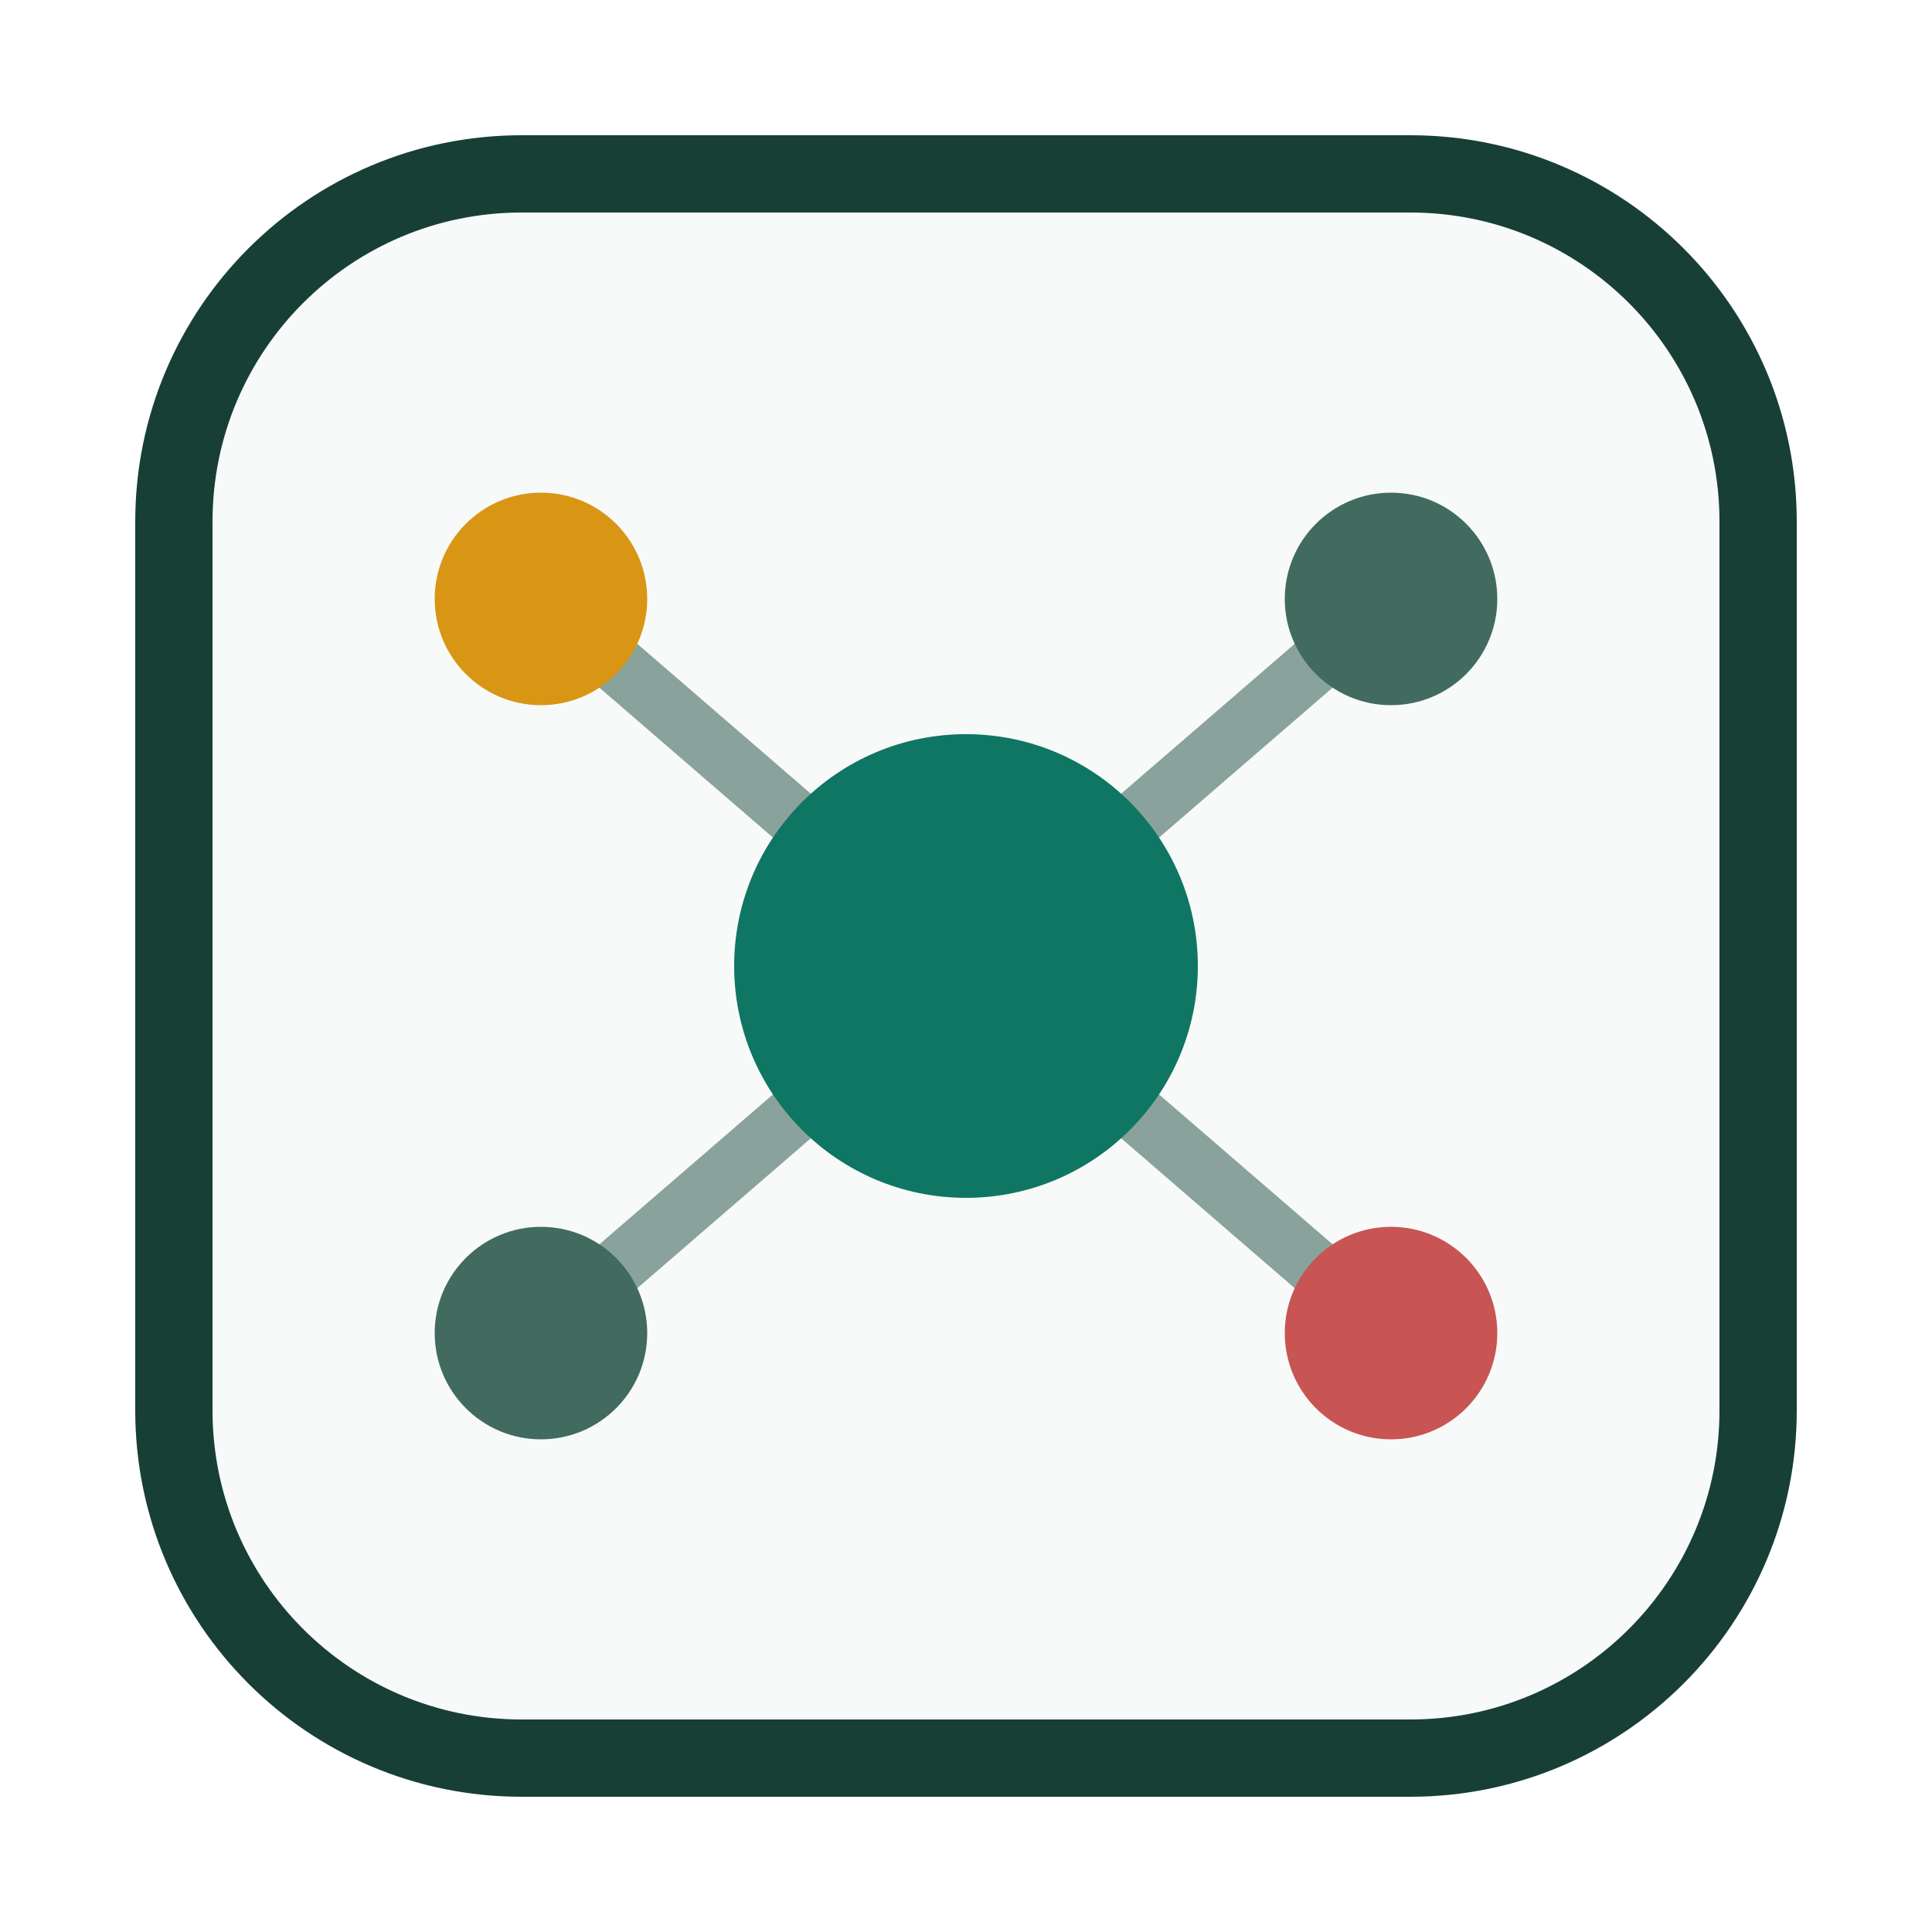
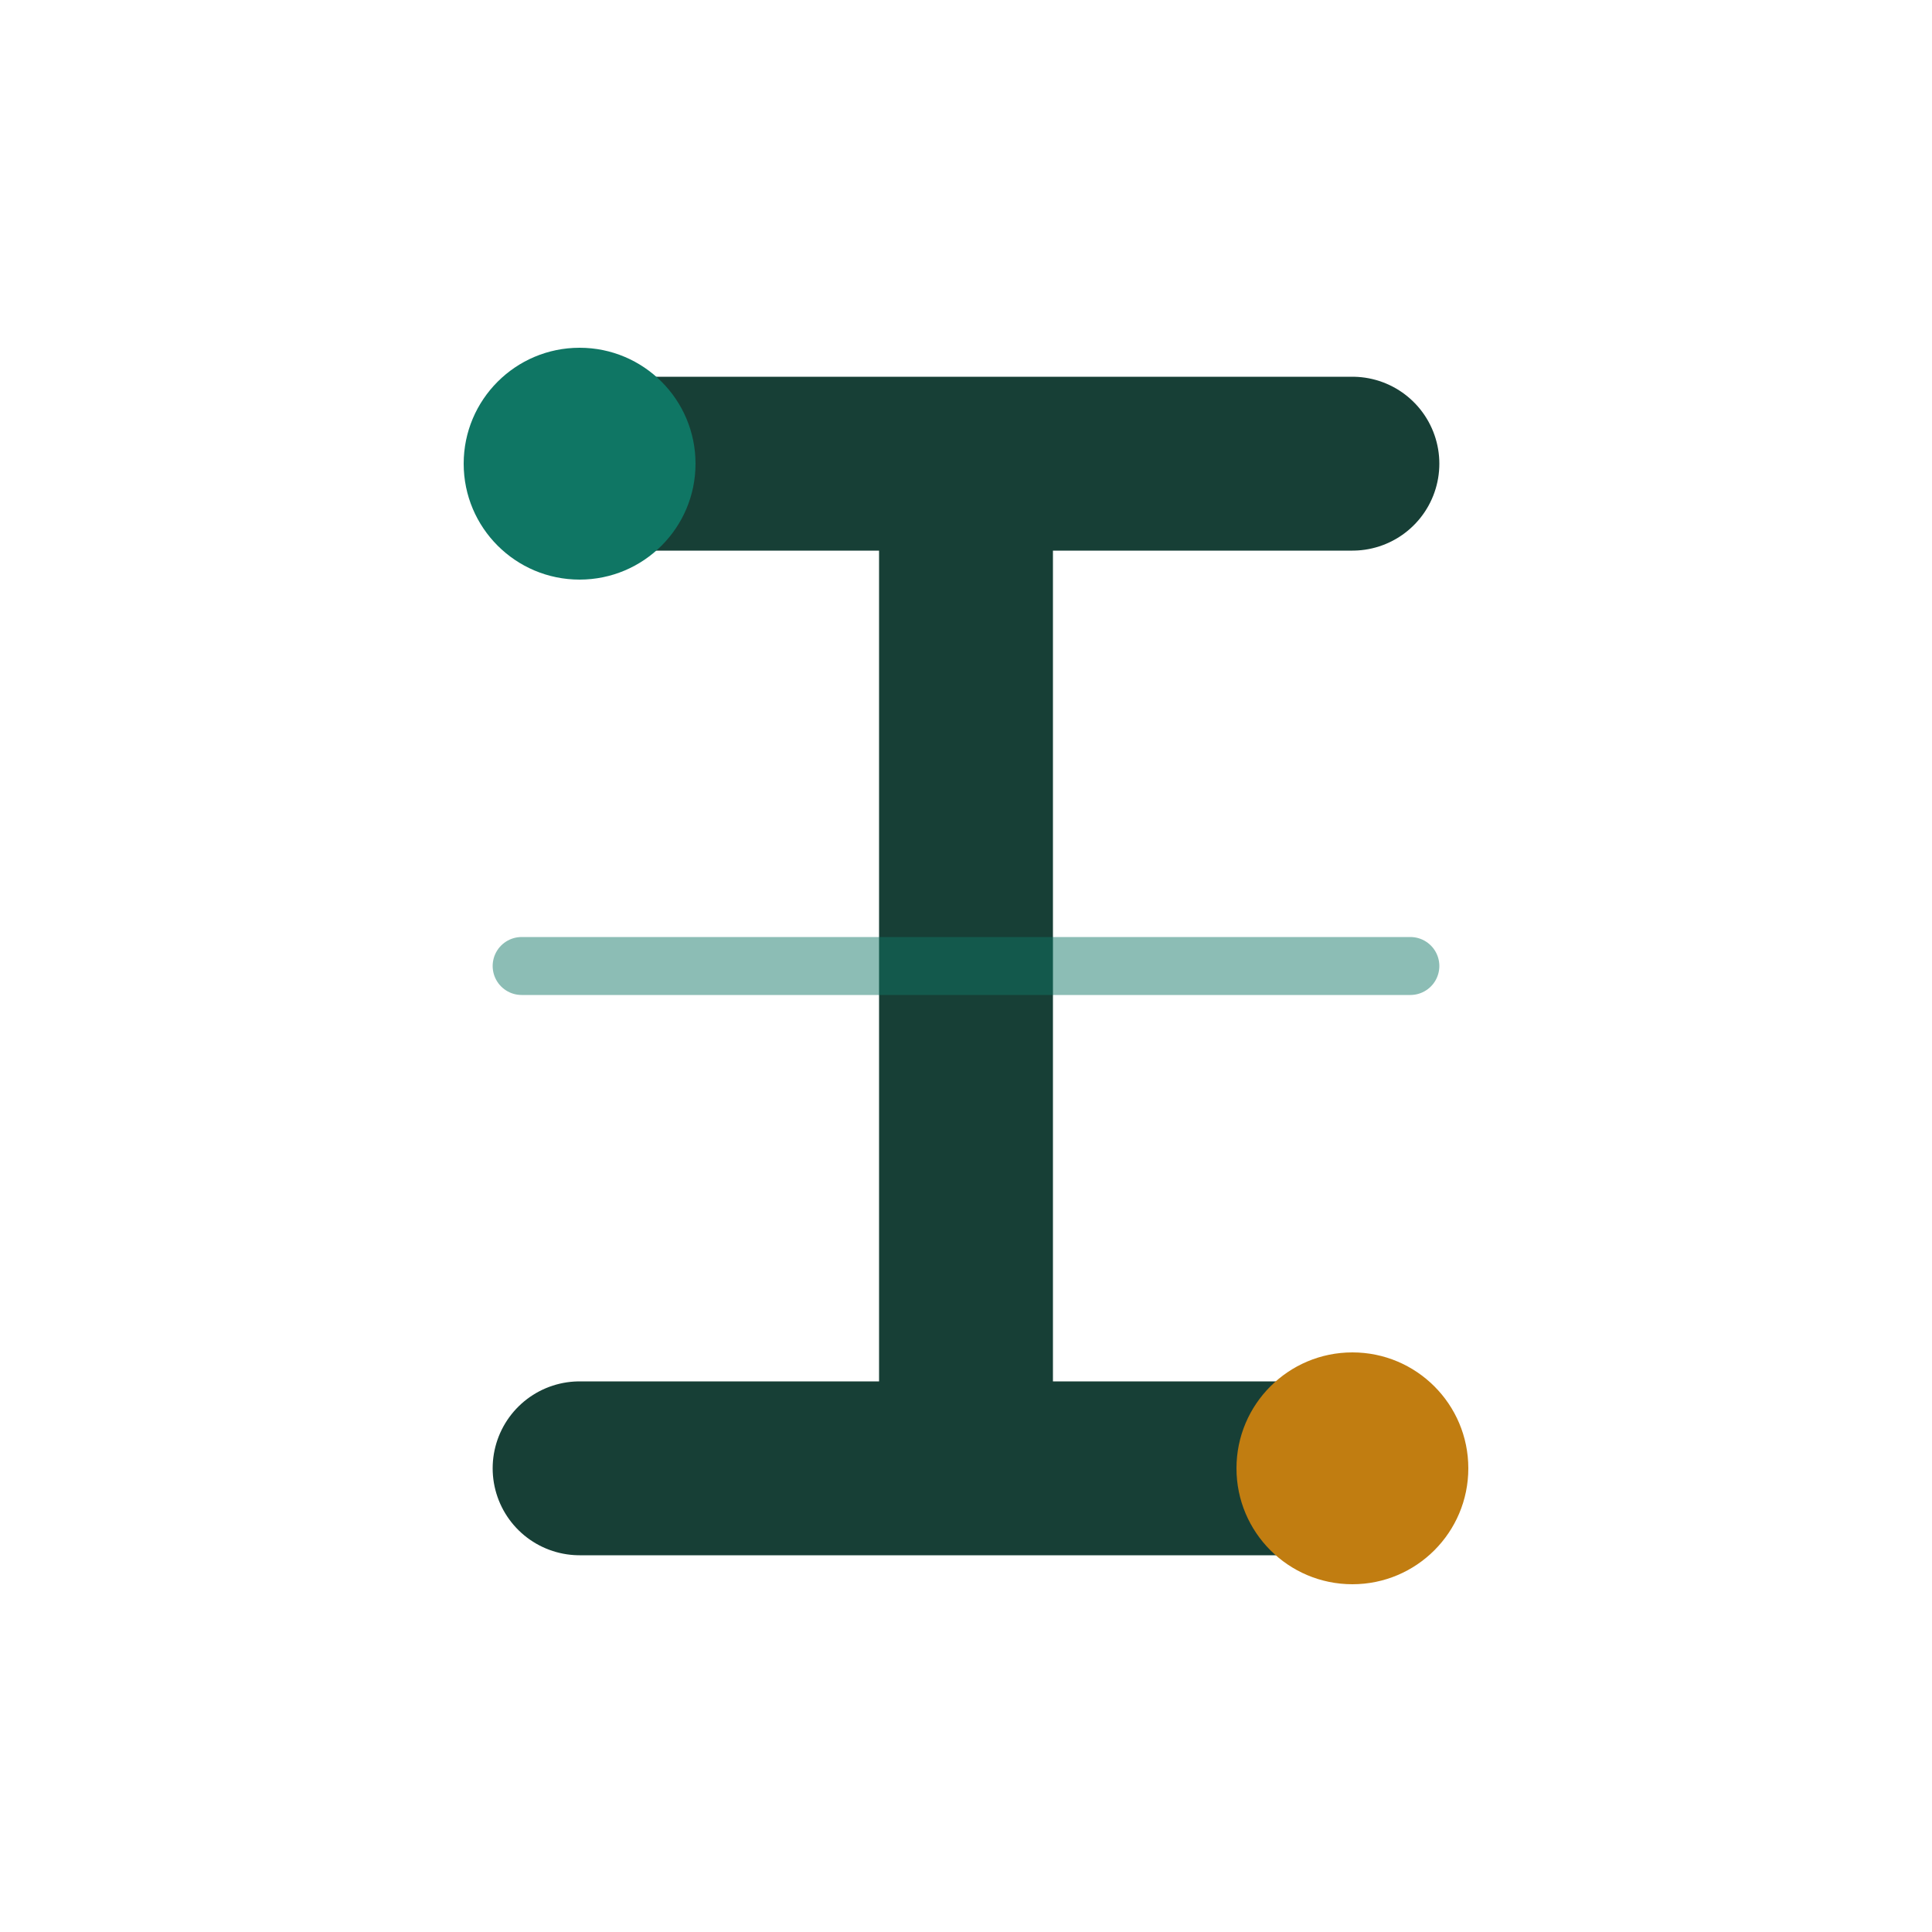
<svg xmlns="http://www.w3.org/2000/svg" viewBox="0 0 100 100" fill="none">
-   <rect x="9" y="9" width="82" height="82" rx="18" fill="#F7FAF9" stroke="#173F36" stroke-width="4" />
-   <path d="M50 50 28 31M50 50 72 31M50 50 28 69M50 50 72 69" stroke="#89A39C" stroke-width="3" stroke-linecap="round" />
-   <circle cx="50" cy="50" r="12" fill="#0F7664" />
-   <circle cx="28" cy="31" r="5.5" fill="#D89614" />
-   <circle cx="72" cy="31" r="5.5" fill="#426B60" />
-   <circle cx="28" cy="69" r="5.5" fill="#426B60" />
-   <circle cx="72" cy="69" r="5.5" fill="#C85454" />
+   <path d="M30 24h40M50 24v52M30 76h40" stroke="#173F36" stroke-width="9" stroke-linecap="round" />
+   <path d="M27 50h46" stroke="#0F7664" stroke-width="3" stroke-linecap="round" opacity=".48" />
+   <circle cx="30" cy="24" r="6" fill="#0F7664" />
+   <circle cx="70" cy="76" r="6" fill="#C17D11" />
</svg>
